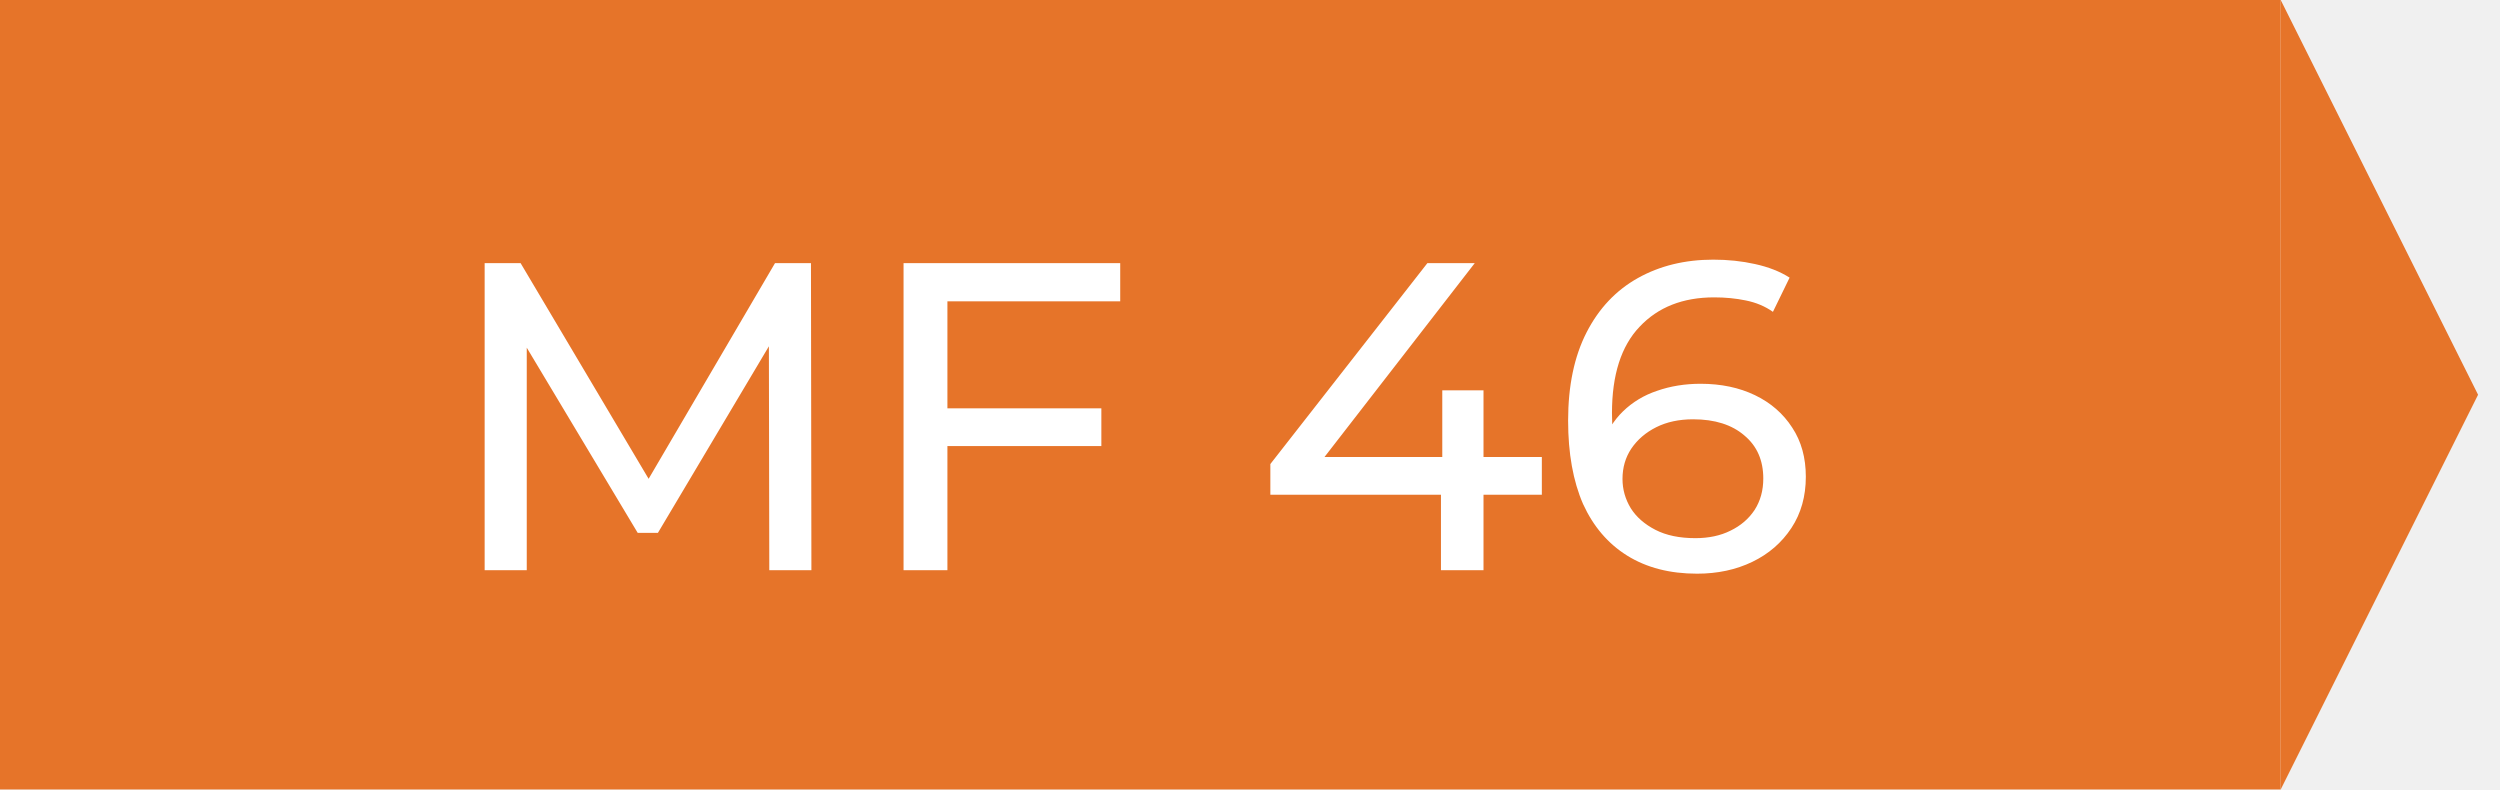
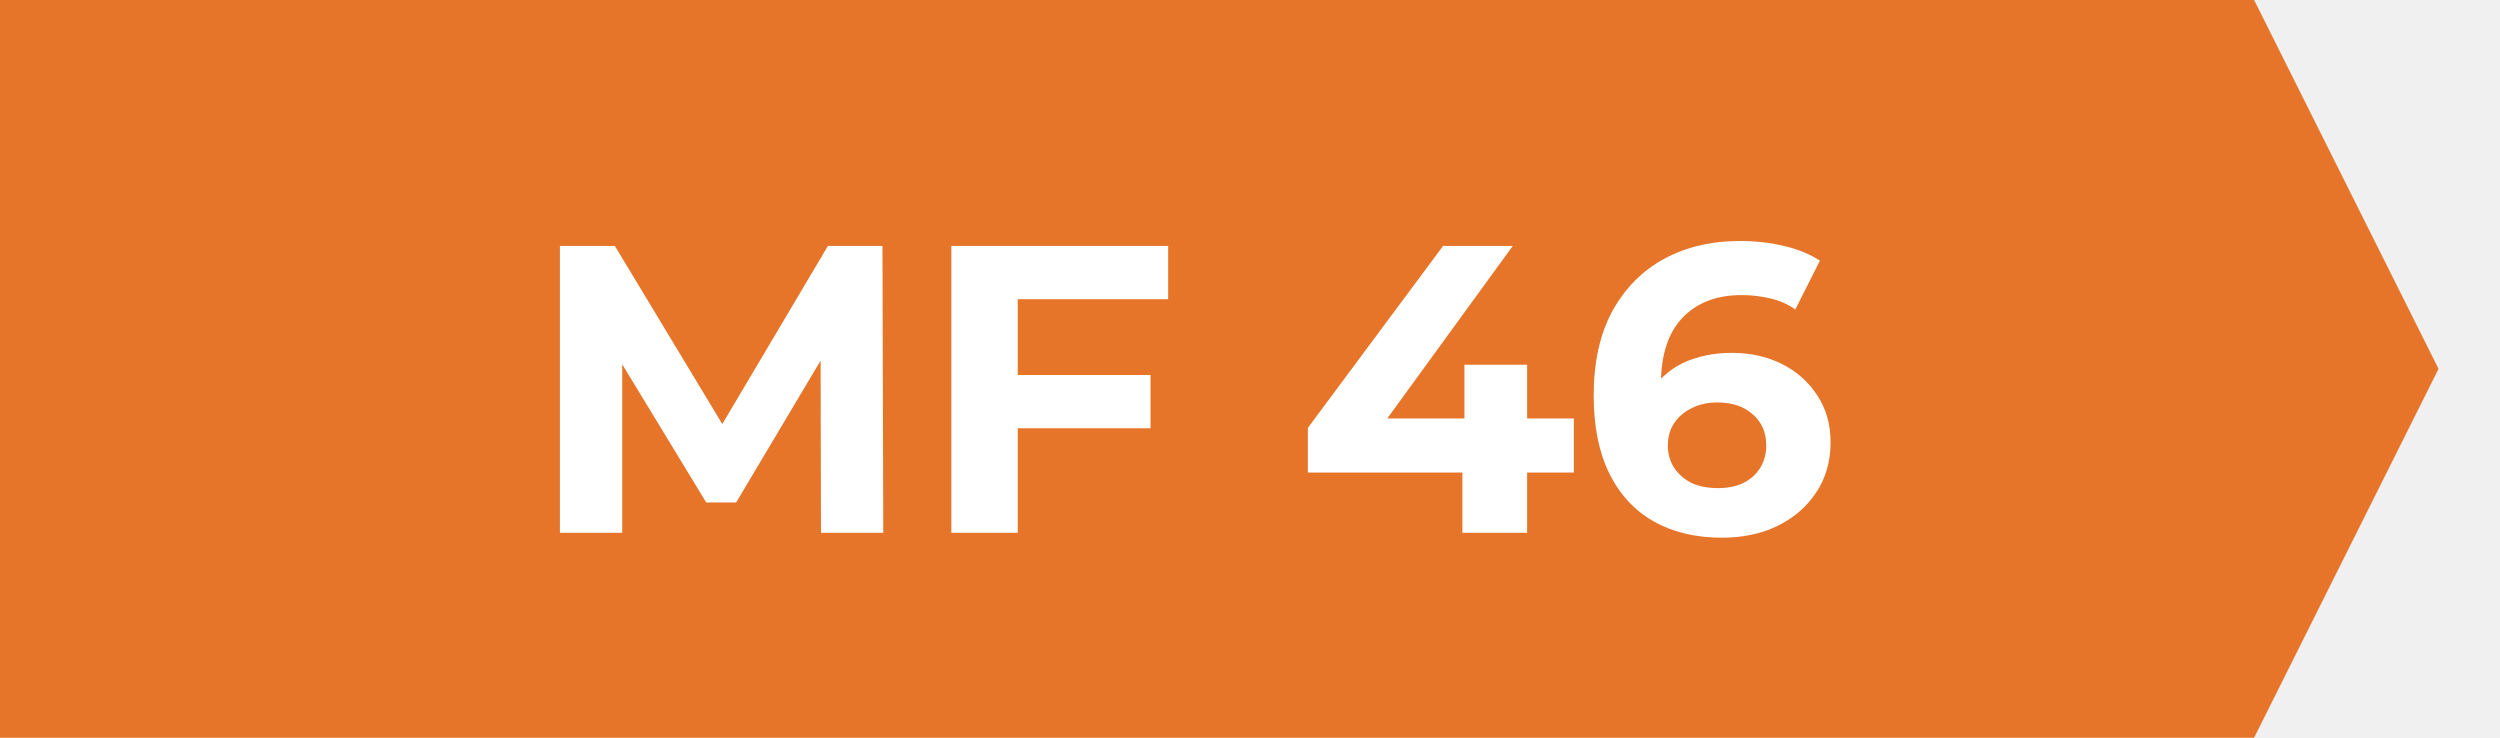
- <svg xmlns="http://www.w3.org/2000/svg" width="57" height="18" viewBox="0 0 57 18" fill="none">
-   <rect width="52" height="18" fill="#E67429" />
-   <path d="M11.05 13V6H11.87L15.01 11.29H14.57L17.67 6H18.49L18.5 13H17.54L17.53 7.51H17.76L15 12.15H14.54L11.76 7.51H12.01V13H11.05ZM20.601 13V6H25.541V6.87H21.601V13H20.601ZM21.501 10.17V9.31H25.111V10.17H21.501ZM28.964 11.28V10.58L32.544 6H33.624L30.074 10.58L29.564 10.42H35.154V11.28H28.964ZM32.854 13V11.28L32.884 10.42V8.9H33.824V13H32.854ZM38.693 13.08C38.073 13.08 37.543 12.943 37.103 12.67C36.663 12.397 36.327 12.003 36.093 11.49C35.867 10.97 35.753 10.337 35.753 9.59C35.753 8.797 35.893 8.127 36.173 7.58C36.453 7.033 36.843 6.62 37.343 6.34C37.843 6.06 38.417 5.92 39.063 5.92C39.397 5.92 39.713 5.953 40.013 6.02C40.32 6.087 40.583 6.19 40.803 6.33L40.423 7.11C40.243 6.983 40.037 6.897 39.803 6.85C39.577 6.803 39.337 6.78 39.083 6.78C38.37 6.78 37.803 7.003 37.383 7.45C36.963 7.89 36.753 8.547 36.753 9.42C36.753 9.56 36.76 9.727 36.773 9.92C36.787 10.113 36.82 10.303 36.873 10.49L36.533 10.15C36.633 9.843 36.79 9.587 37.003 9.38C37.223 9.167 37.483 9.01 37.783 8.91C38.09 8.803 38.42 8.75 38.773 8.75C39.24 8.75 39.653 8.837 40.013 9.01C40.373 9.183 40.657 9.43 40.863 9.75C41.07 10.063 41.173 10.437 41.173 10.87C41.173 11.317 41.063 11.707 40.843 12.04C40.623 12.373 40.327 12.63 39.953 12.81C39.58 12.99 39.16 13.08 38.693 13.08ZM38.653 12.27C38.96 12.27 39.227 12.213 39.453 12.1C39.687 11.987 39.87 11.83 40.003 11.63C40.137 11.423 40.203 11.183 40.203 10.91C40.203 10.497 40.06 10.17 39.773 9.93C39.487 9.683 39.097 9.56 38.603 9.56C38.283 9.56 38.003 9.62 37.763 9.74C37.523 9.86 37.333 10.023 37.193 10.23C37.06 10.43 36.993 10.66 36.993 10.92C36.993 11.16 37.057 11.383 37.183 11.59C37.31 11.79 37.497 11.953 37.743 12.08C37.99 12.207 38.293 12.27 38.653 12.27Z" fill="white" />
-   <path d="M56.5 9L52 0V18L56.5 9Z" fill="#E67429" />
+ <svg xmlns="http://www.w3.org/2000/svg" width="61" height="18" viewBox="0 0 61 18" fill="none">
+   <path d="M0 0H55L59.5 9L55 18H0V0Z" fill="#E67429" />
+   <path d="M13.662 13V6H15.002L17.982 10.94H17.272L20.202 6H21.532L21.552 13H20.032L20.022 8.33H20.302L17.962 12.26H17.232L14.842 8.33H15.182V13H13.662ZM23.213 13V6H28.503V7.3H24.833V13H23.213ZM24.713 10.45V9.15H28.073V10.45H24.713ZM31.912 11.53V10.44L35.212 6H36.912L33.682 10.44L32.892 10.21H38.402V11.53H31.912ZM35.682 13V11.53L35.732 10.21V8.9H37.262V13H35.682ZM42.016 13.12C41.376 13.12 40.819 12.987 40.346 12.72C39.879 12.453 39.519 12.063 39.266 11.55C39.013 11.037 38.886 10.403 38.886 9.65C38.886 8.843 39.036 8.16 39.336 7.6C39.643 7.04 40.063 6.613 40.596 6.32C41.136 6.027 41.756 5.88 42.456 5.88C42.829 5.88 43.186 5.92 43.526 6C43.866 6.08 44.159 6.2 44.406 6.36L43.806 7.55C43.613 7.417 43.406 7.327 43.186 7.28C42.966 7.227 42.736 7.2 42.496 7.2C41.889 7.2 41.409 7.383 41.056 7.75C40.703 8.117 40.526 8.66 40.526 9.38C40.526 9.5 40.526 9.633 40.526 9.78C40.533 9.927 40.553 10.073 40.586 10.22L40.136 9.8C40.263 9.54 40.426 9.323 40.626 9.15C40.826 8.97 41.063 8.837 41.336 8.75C41.616 8.657 41.923 8.61 42.256 8.61C42.709 8.61 43.116 8.7 43.476 8.88C43.836 9.06 44.123 9.313 44.336 9.64C44.556 9.967 44.666 10.35 44.666 10.79C44.666 11.263 44.546 11.677 44.306 12.03C44.073 12.377 43.756 12.647 43.356 12.84C42.963 13.027 42.516 13.12 42.016 13.12ZM41.926 11.91C42.153 11.91 42.353 11.87 42.526 11.79C42.706 11.703 42.846 11.58 42.946 11.42C43.046 11.26 43.096 11.077 43.096 10.87C43.096 10.55 42.986 10.297 42.766 10.11C42.553 9.917 42.266 9.82 41.906 9.82C41.666 9.82 41.456 9.867 41.276 9.96C41.096 10.047 40.953 10.17 40.846 10.33C40.746 10.483 40.696 10.663 40.696 10.87C40.696 11.07 40.746 11.25 40.846 11.41C40.946 11.563 41.086 11.687 41.266 11.78C41.446 11.867 41.666 11.91 41.926 11.91Z" fill="white" />
</svg>
